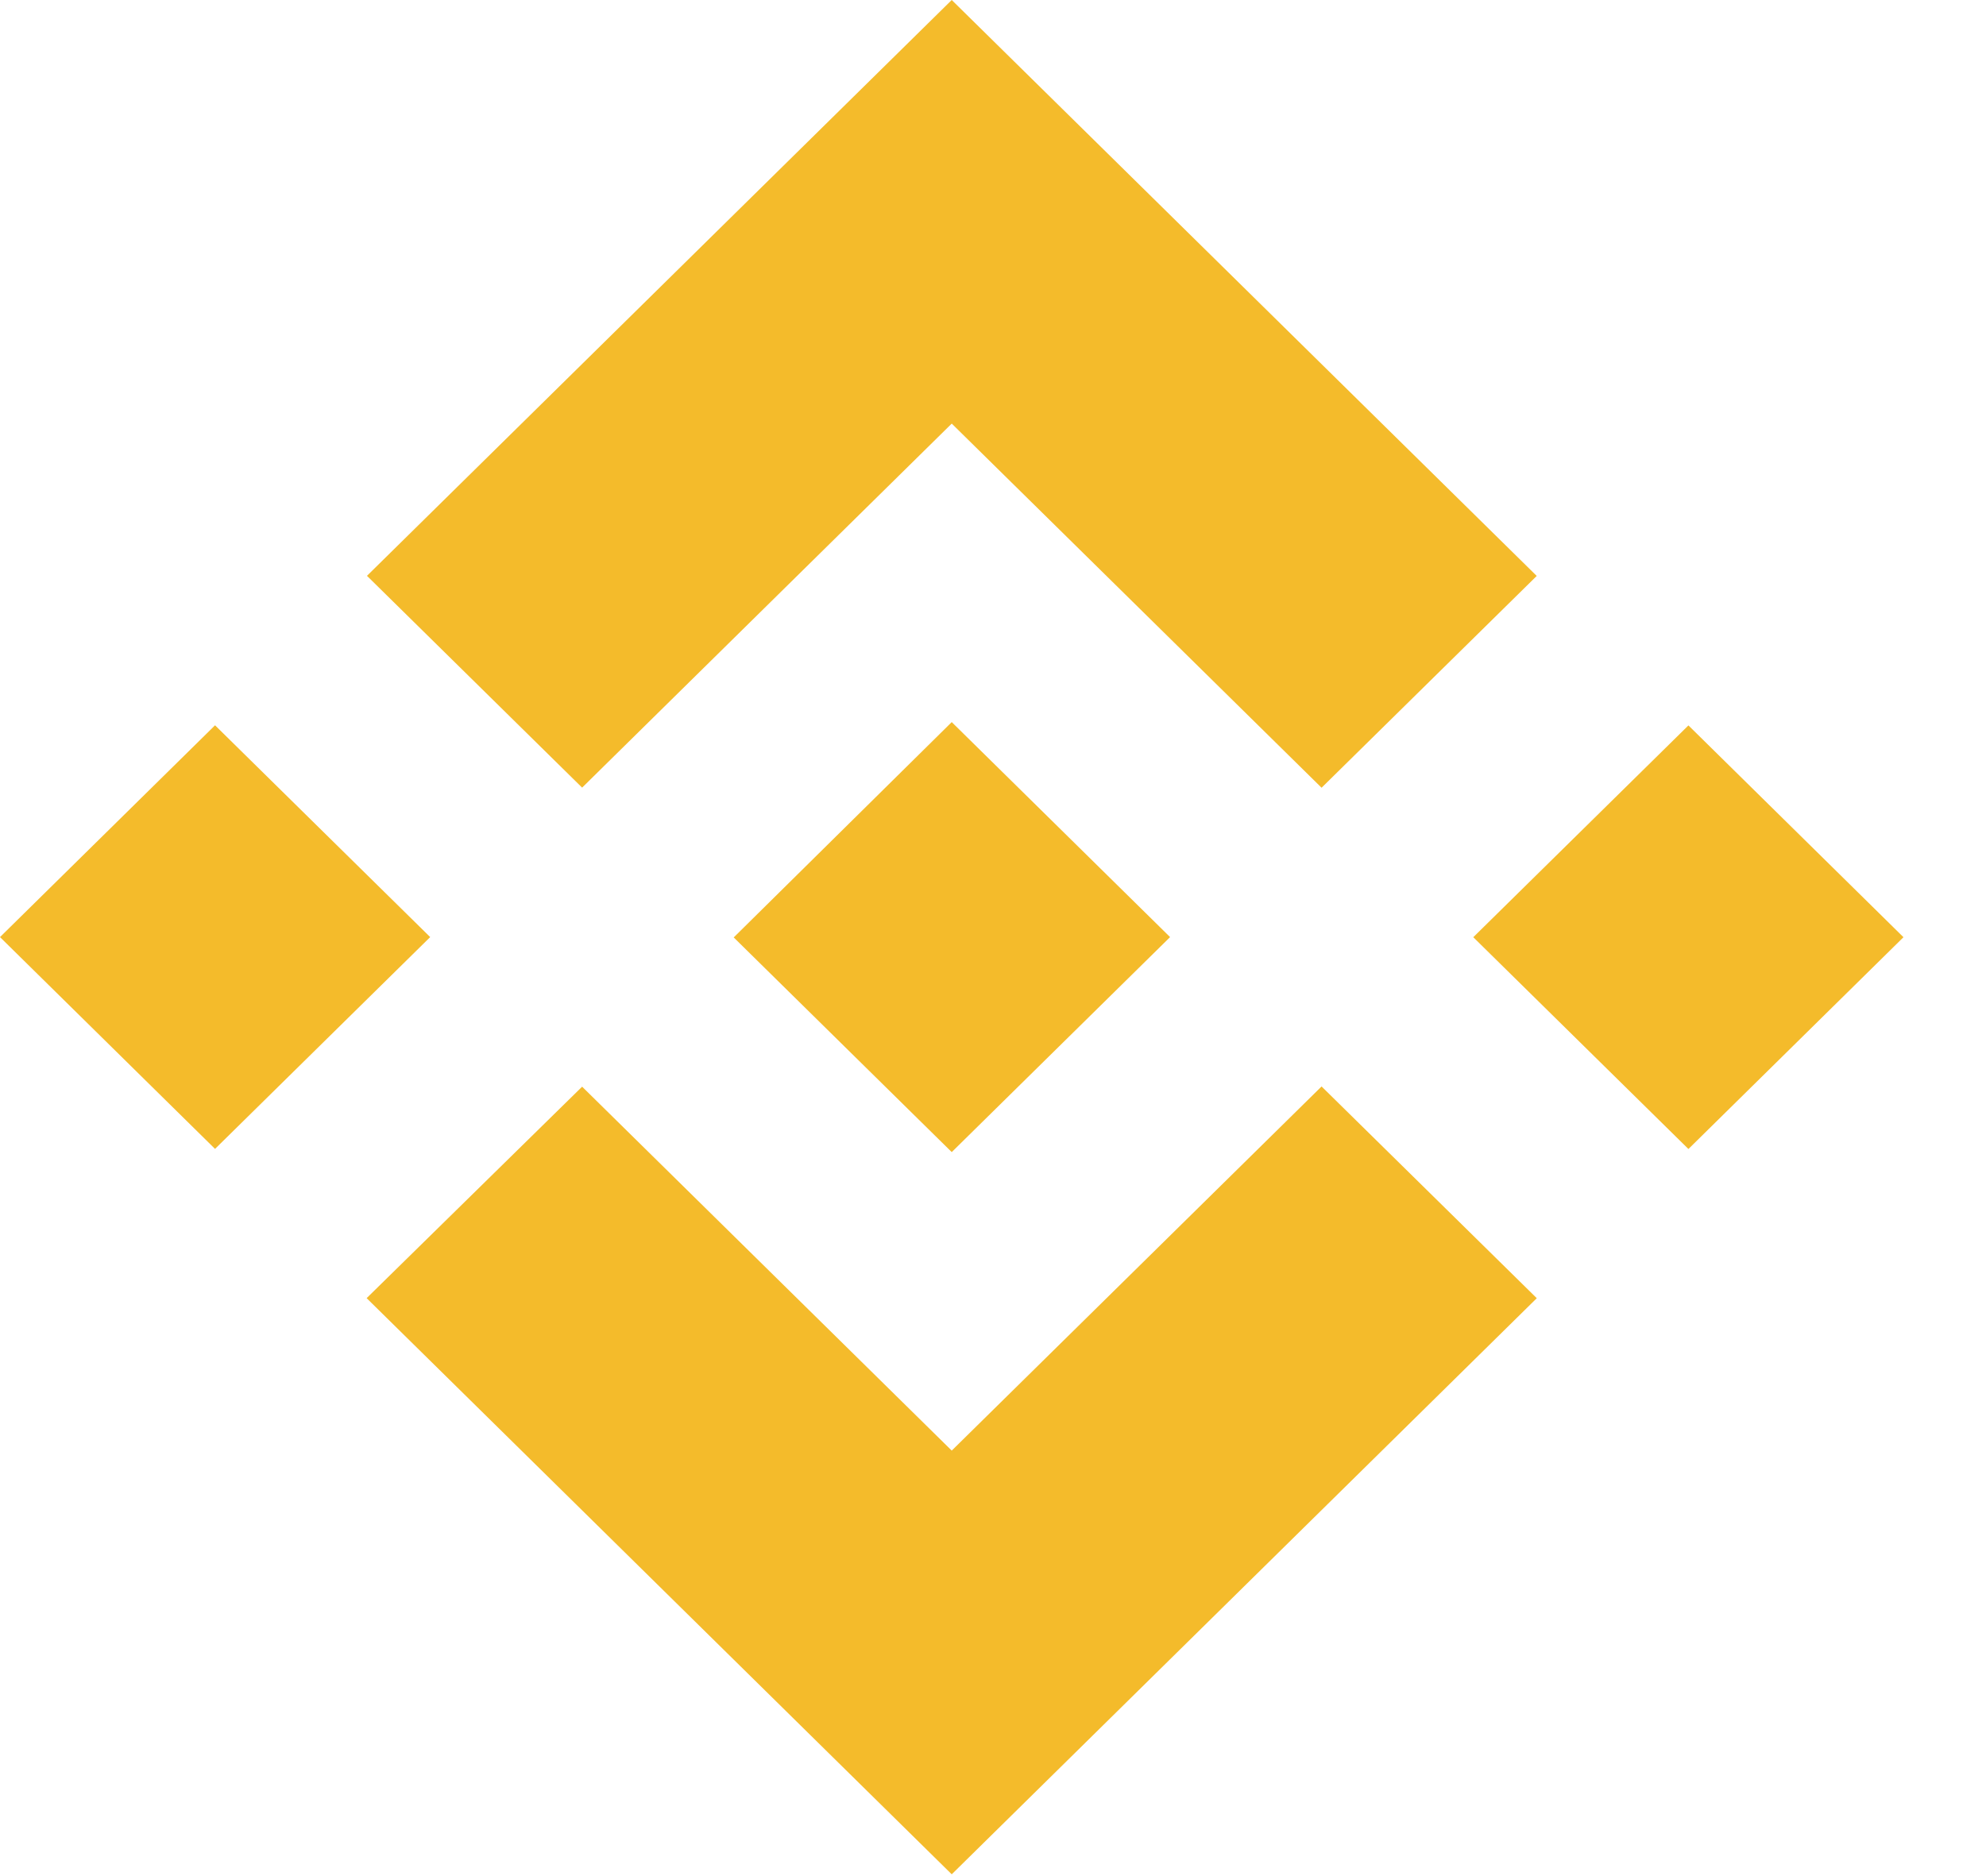
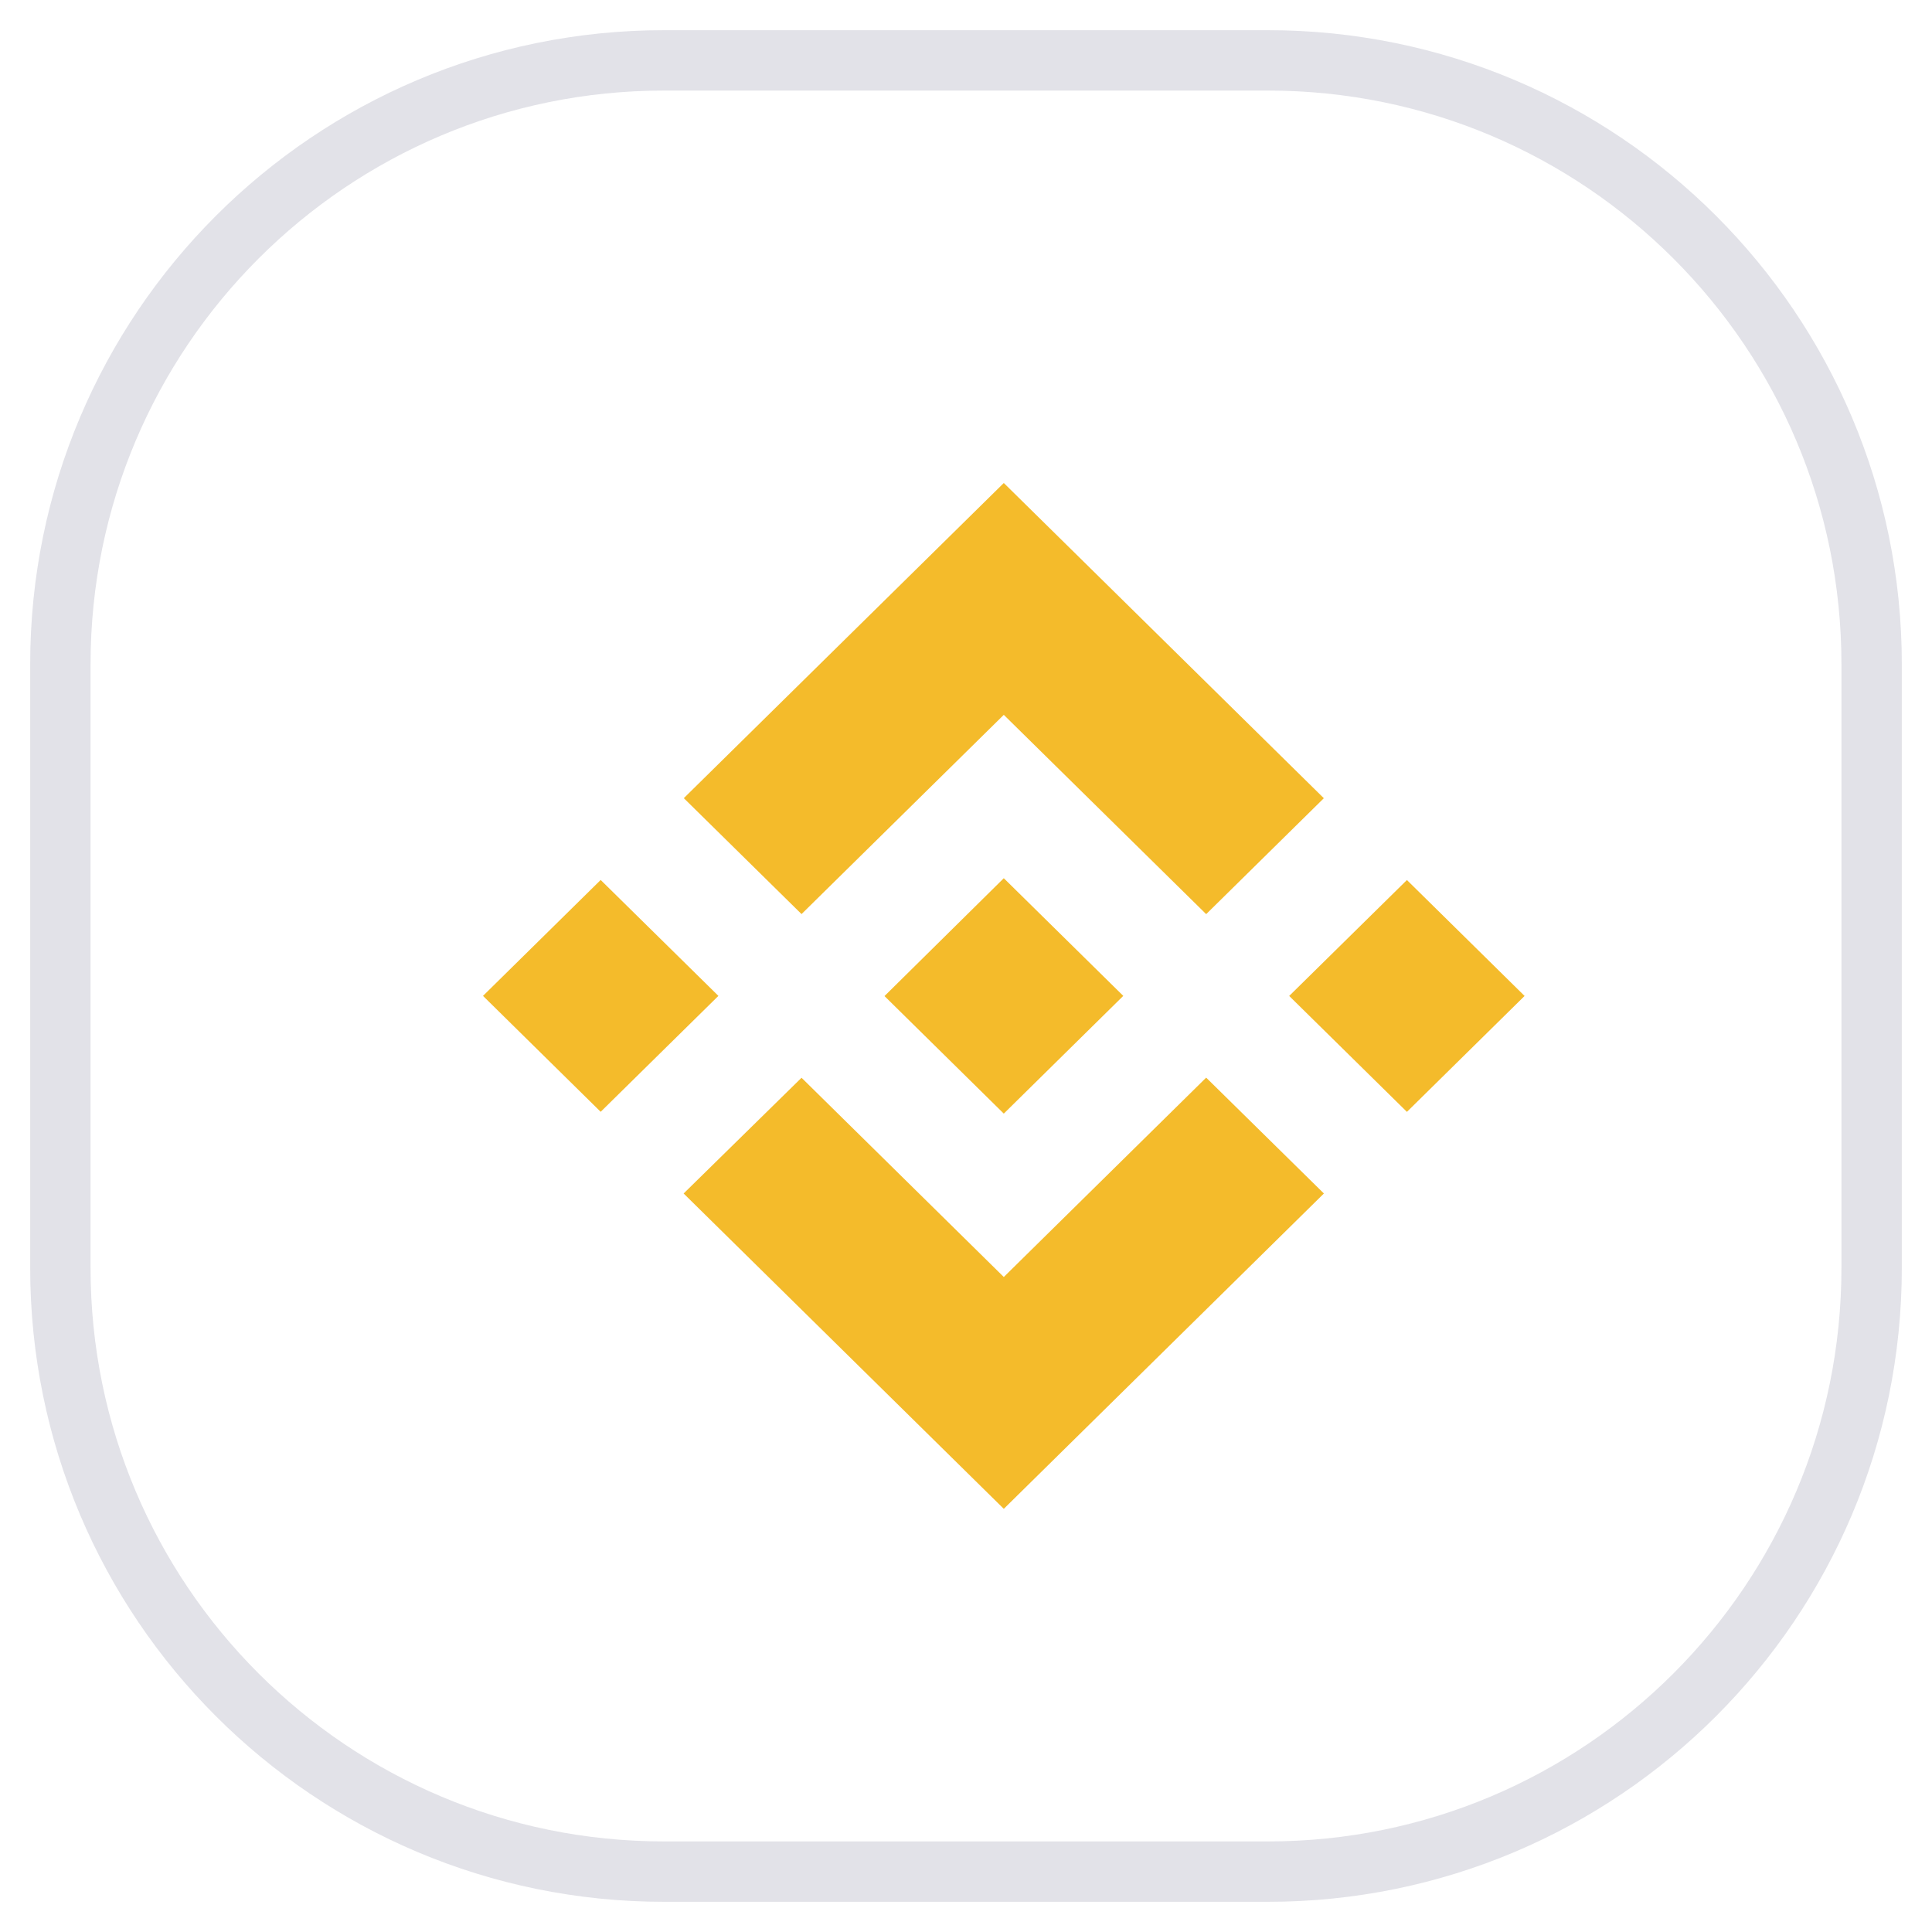
- <svg xmlns="http://www.w3.org/2000/svg" width="18" height="17" viewBox="0 0 18 17" fill="none">
-   <path fill-rule="evenodd" clip-rule="evenodd" d="M8.626 3.84L5.276 7.14L3.326 5.22L8.626 0L13.928 5.221L11.978 7.141L8.626 3.84ZM3.899 8.495L1.949 6.575L0 8.495L1.949 10.415L3.899 8.495ZM8.626 13.15L5.276 9.851L3.323 11.768L3.326 11.771L8.626 16.991L13.928 11.769L13.928 11.768L11.978 9.849L8.626 13.15ZM15.303 10.416L17.252 8.496L15.303 6.576L13.353 8.496L15.303 10.416ZM10.603 8.494H10.604L8.626 6.546L6.65 8.498L8.626 10.444L10.604 8.496L10.605 8.495L10.603 8.494Z" fill="#F4BB2B" />
+ <svg xmlns="http://www.w3.org/2000/svg" width="32" height="32" viewBox="0 0 32 32" fill="none">
+   <path fill-rule="evenodd" clip-rule="evenodd" d="M16.626 11.84L13.276 15.14L11.326 13.22L16.626 8L21.927 13.221L19.978 15.141L16.626 11.84ZM11.899 16.495L9.949 14.575L8 16.495L9.949 18.415L11.899 16.495ZM16.626 21.151L13.276 17.851L11.323 19.768L11.326 19.771L16.626 24.991L21.927 19.769L21.928 19.768L19.978 17.849L16.626 21.151ZM23.303 18.416L25.252 16.496L23.303 14.576L21.353 16.496L23.303 18.416ZM18.603 16.494H18.604L16.626 14.546L14.65 16.498L16.626 18.445L18.604 16.496L18.605 16.495L18.603 16.494Z" fill="#F4BB2B" />
+   <rect x="1" y="1" width="30" height="30" rx="10" stroke="#E2E2E8" />
</svg>
